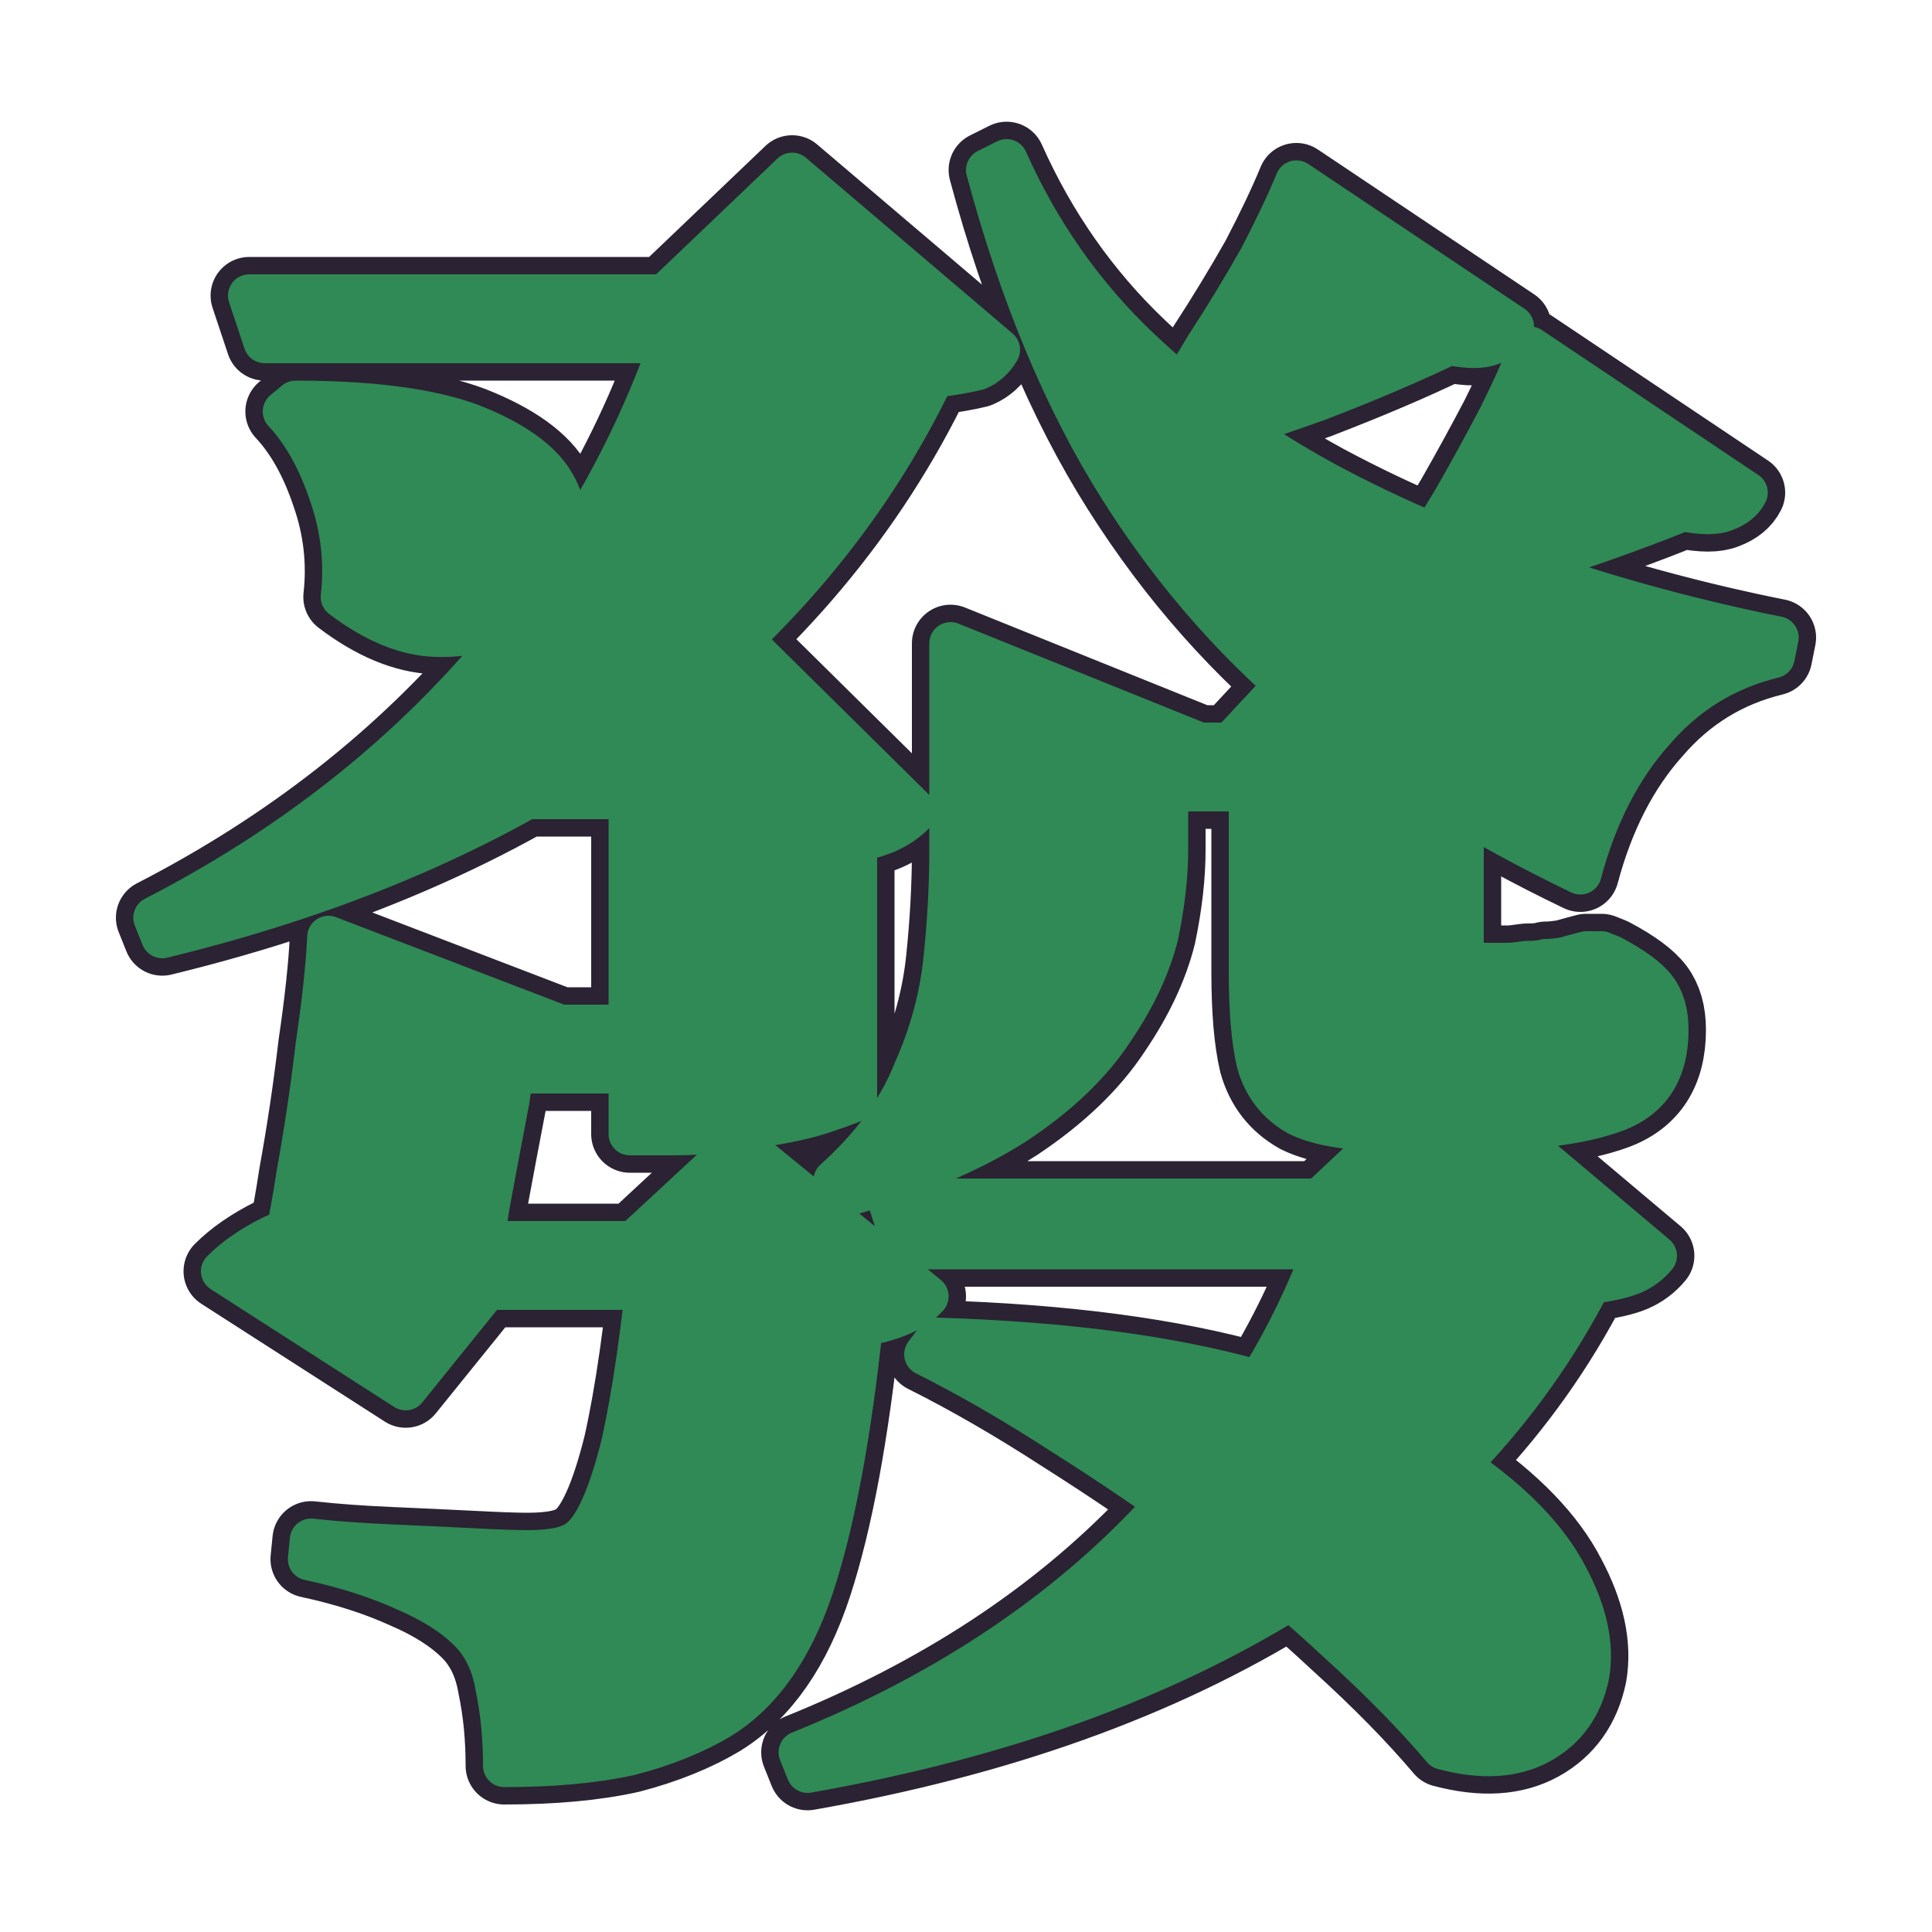
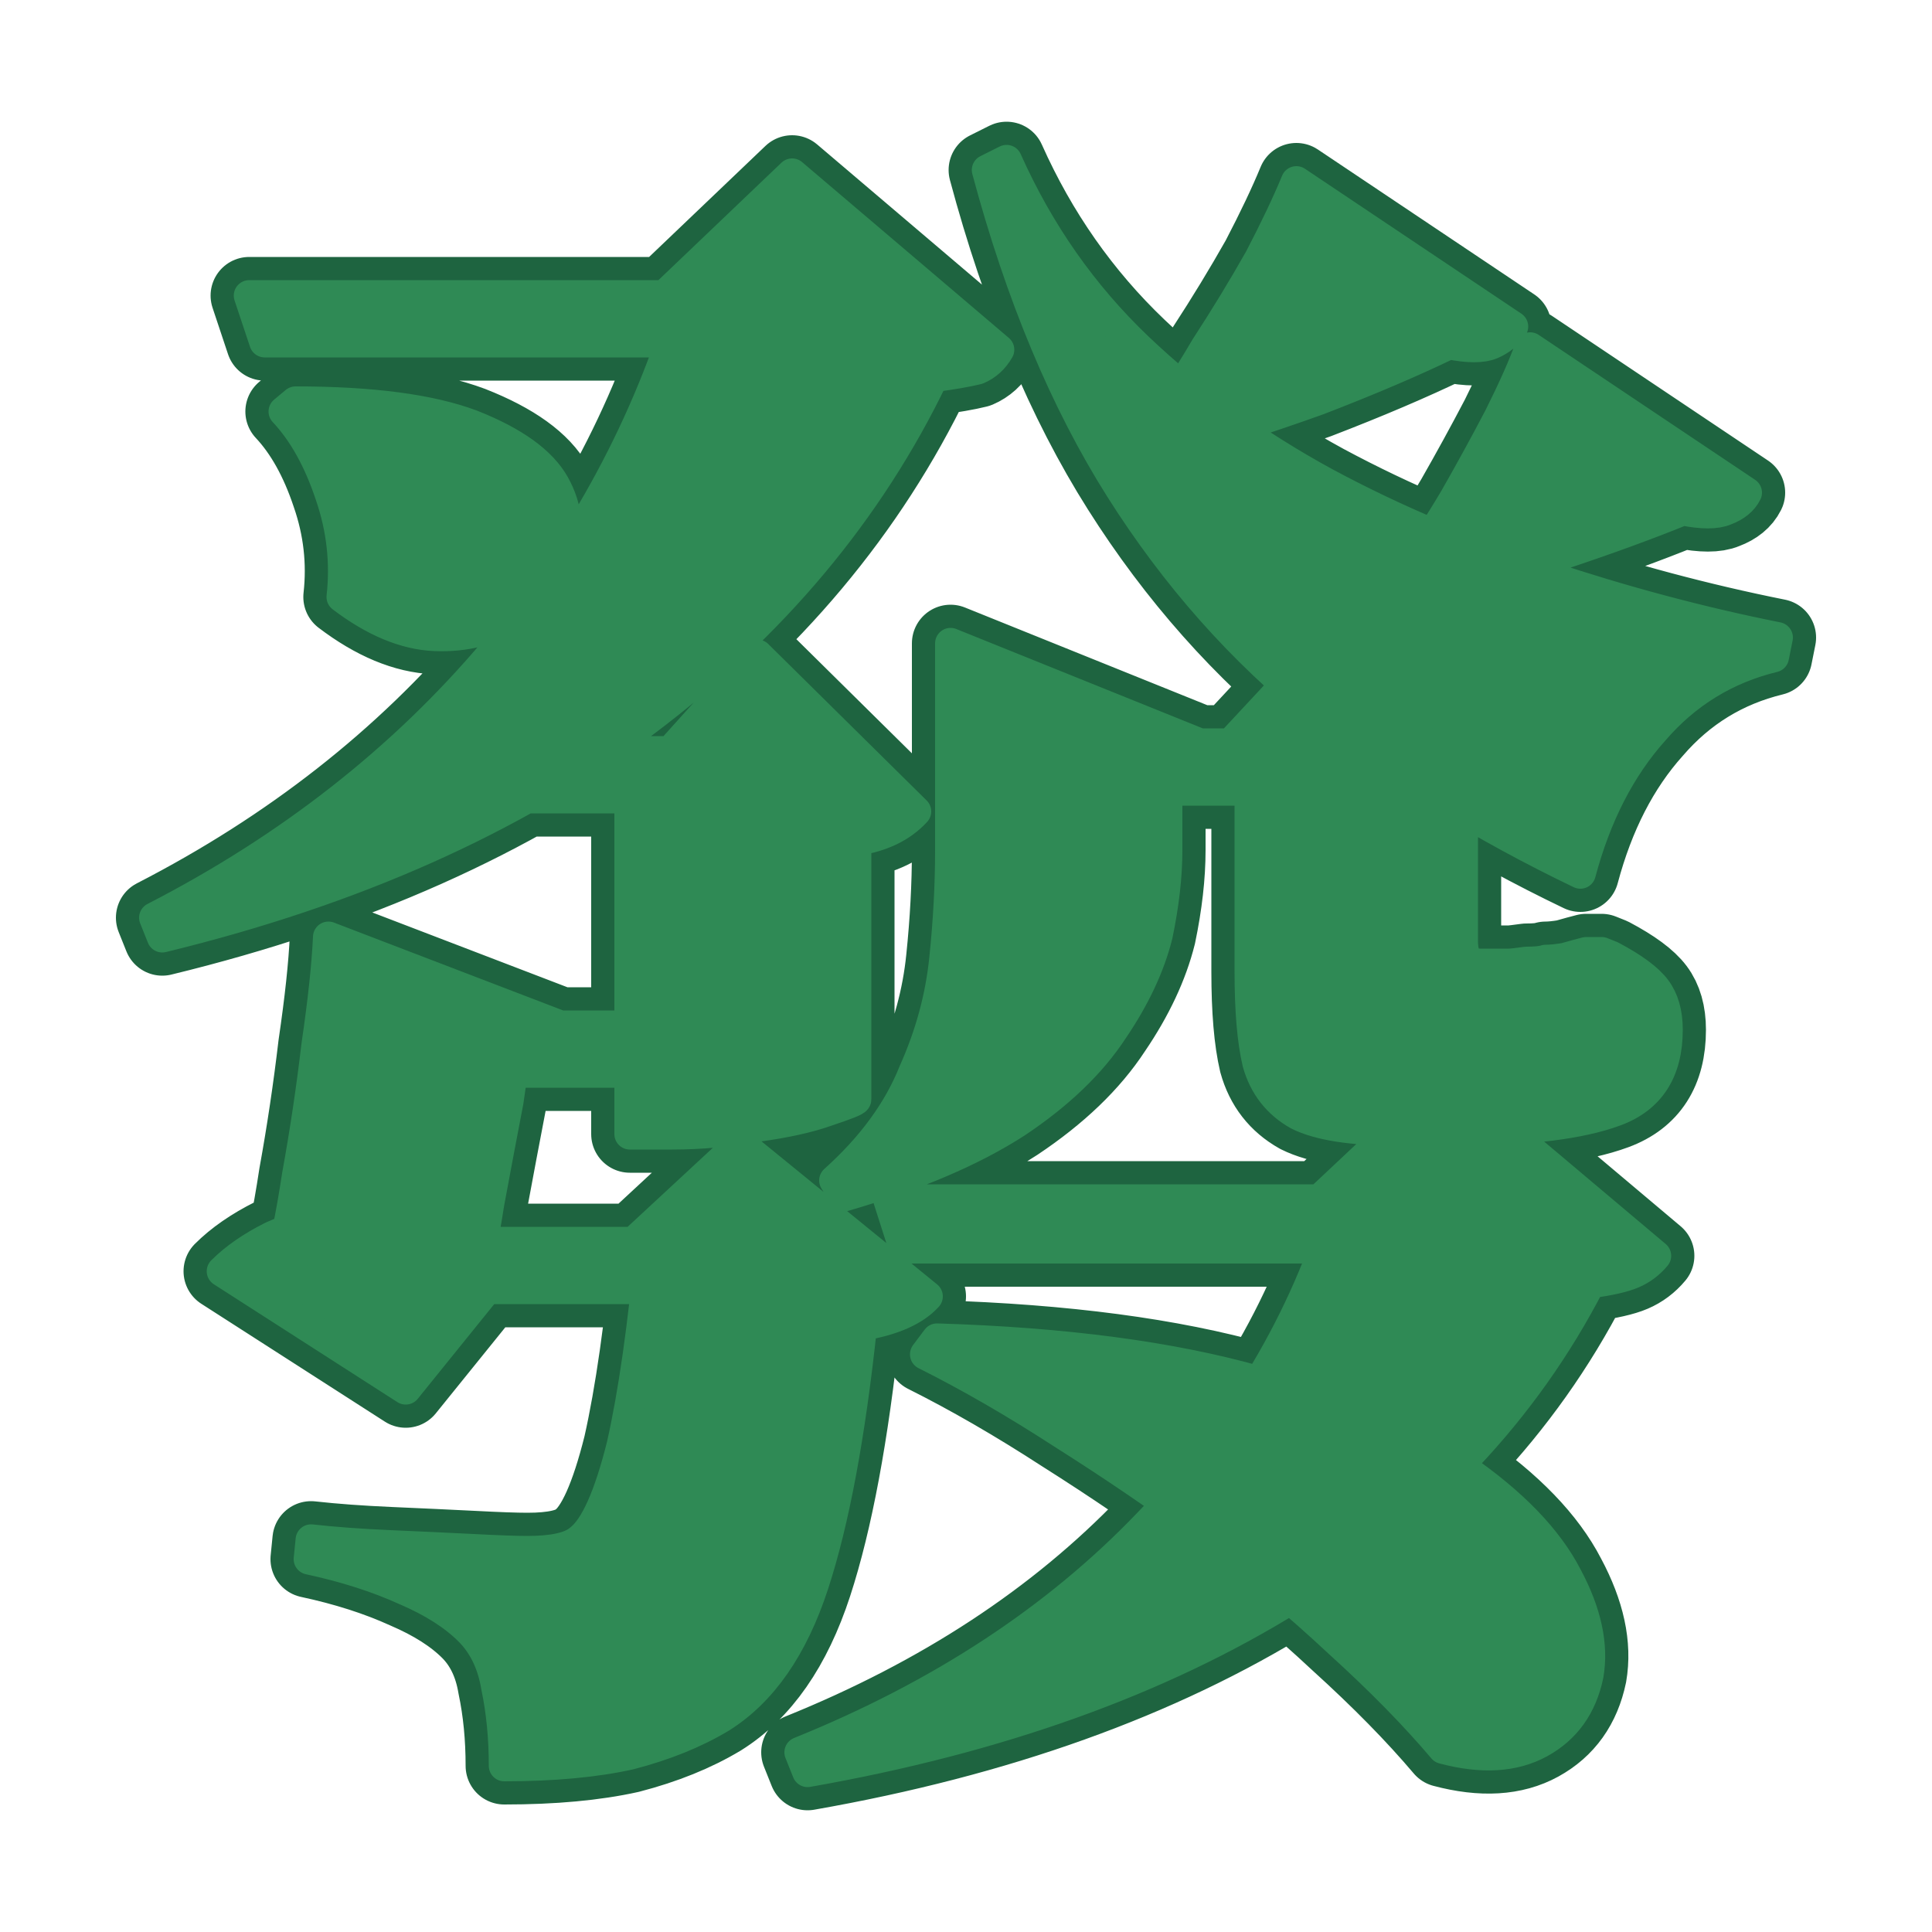
<svg xmlns="http://www.w3.org/2000/svg" viewBox="0 0 100 100">
-   <g stroke="#2B2233" stroke-width="0" stroke-linejoin="round" stroke-linecap="round">
-     <path d="M29 53.1H25.7L26.9 52.7Q26.7 54.3 26.3 57Q25.8 59.6 25.3 62.3Q24.9 64.9 24.4 66.7H25.2L21 71.9L11.5 65.8Q12.5 64.8 14.1 64Q15.7 63.3 17.2 62.9L14.3 66.1Q14.9 64.1 15.4 60.8Q16 57.5 16.4 54.1Q16.9 50.7 17 48.5ZM48.5 69.3Q58.4 69.6 65.1 71.5Q71.8 73.3 75.7 76Q79.6 78.7 81.1 81.6Q82.6 84.4 82.2 86.7Q81.7 89.1 79.7 90.2Q77.7 91.3 74.7 90.5Q72.5 87.9 69.3 85Q66.2 82.1 62.5 79.3Q58.8 76.6 55 74.2Q51.3 71.8 47.9 70.1ZM34.7 38.9 39.2 33.9 47.4 42Q46.3 43.2 44.3 43.5V56.9Q44.3 57 42.8 57.5Q41.4 58 39.2 58.3Q37 58.7 34.8 58.7H32.6V38.9ZM63.7 38.5 69.1 32.7 78.8 40.4Q78.4 40.7 77.6 41.1Q76.8 41.4 75.7 41.6V48.7Q75.7 49.3 75.9 49.6Q76.1 49.9 76.6 49.9H77.2Q77.4 49.9 77.6 49.9Q77.7 49.9 78.1 49.9Q78.3 49.9 79 49.8Q79.7 49.8 80 49.7Q80.4 49.7 81 49.6Q81.7 49.4 82.1 49.3H82.9L83.4 49.5Q85.1 50.4 85.7 51.2Q86.3 52 86.3 53.3Q86.3 56.5 83.6 57.5Q80.9 58.5 75.5 58.5H72.3Q68.8 58.5 67.2 57.7Q65.6 56.8 65.1 55Q64.7 53.3 64.7 50.3V38.5ZM49.2 37.6V33.3L62.1 38.5H60.4V44Q60.4 46 59.9 48.4Q59.3 50.8 57.6 53.3Q55.9 55.9 52.6 58.1Q49.2 60.3 43.7 61.9L43.2 61.1Q46.1 58.5 47.3 55.5Q48.6 52.6 48.9 49.6Q49.2 46.7 49.2 44V38.5ZM32.8 64.3 38.3 59.2 48 67.1Q47 68.2 44.6 68.6Q43.7 77.1 42.1 82Q40.5 86.9 37.3 88.9Q35.3 90.1 32.6 90.8Q29.9 91.4 26.1 91.4Q26.1 89.2 25.7 87.3Q25.4 85.5 24.3 84.4Q23.1 83.2 21 82.3Q18.8 81.3 16 80.7L16.1 79.7Q17.9 79.9 20.2 80Q22.5 80.1 24.5 80.2Q26.4 80.3 27.3 80.3Q29.3 80.3 30 79.7Q31.2 78.8 32.2 74.8Q33.1 70.8 33.7 64.3ZM74.4 62.1V64.6H46.8L46 62.1ZM38.1 38.9V41.3H21.7L20.9 38.9ZM39.7 64.3V66.7H20.3V64.3ZM37.9 53.1V55.5H22.3V53.1ZM70.6 38.5V40.9H54.6V38.5ZM90.4 25.5Q90.1 26.1 89.3 26.4Q88.6 26.7 87.1 26.4Q84.4 27.5 80.8 28.7Q77.1 29.8 73.7 30.5L72.8 29.6Q74 28 75.3 25.8Q76.5 23.7 77.6 21.6Q78.7 19.4 79.2 18ZM78.3 16.9Q77.9 17.5 77.2 17.8Q76.5 18.1 75 17.8Q72.1 19.2 68.2 20.7Q64.3 22.1 60.4 23.2L59.6 22.2Q61 20.4 62.4 18Q63.9 15.7 65.2 13.4Q66.4 11.1 67.1 9.4ZM52.1 8.3Q54.6 13.9 58.9 18Q63.1 22 68.6 25Q74 27.9 80 29.8Q86 31.8 92 33L91.8 34Q88.1 34.9 85.6 37.8Q83 40.7 81.8 45.2Q74.3 41.6 68.3 36.9Q62.3 32.1 58 25.3Q53.7 18.5 51.1 8.8ZM15.3 20.8Q21.2 20.8 24.4 22Q27.7 23.3 28.7 25.1Q29.7 26.9 29 28.7Q28.4 30.6 26.7 31.8Q24.9 33 22.5 32.9Q20.2 32.8 17.7 30.9Q18 28.2 17.1 25.6Q16.2 22.9 14.7 21.3ZM68.3 62.1 74.9 55.9 85.7 65Q85.2 65.6 84.5 65.9Q83.8 66.2 82.3 66.4Q77.2 76.3 66.9 82.7Q56.6 89.1 41.8 91.7L41.4 90.7Q52.3 86.3 59.4 78.9Q66.6 71.5 69.4 62.1ZM34.4 15.3 41 9 51.7 18.1Q51.3 18.8 50.6 19.1Q49.8 19.3 48.3 19.5Q43.3 29.9 33.3 37.4Q23.2 44.9 8.4 48.5L8 47.5Q18.5 42.1 25.6 33.7Q32.6 25.2 35.5 15.3ZM41.7 15.3V17.7H13.7L12.9 15.3Z" fill="#2B2233" stroke="#2B2233" stroke-width="4" />
-     <path d="M29 53.1H25.7L26.9 52.7Q26.7 54.3 26.3 57Q25.8 59.6 25.3 62.3Q24.9 64.9 24.4 66.7H25.2L21 71.9L11.5 65.8Q12.5 64.8 14.1 64Q15.7 63.3 17.2 62.9L14.3 66.1Q14.9 64.1 15.4 60.8Q16 57.5 16.4 54.1Q16.9 50.7 17 48.5ZM48.5 69.3Q58.4 69.6 65.1 71.5Q71.8 73.3 75.7 76Q79.6 78.7 81.1 81.6Q82.6 84.4 82.2 86.7Q81.7 89.1 79.7 90.2Q77.7 91.3 74.7 90.5Q72.5 87.9 69.3 85Q66.2 82.1 62.5 79.3Q58.8 76.6 55 74.2Q51.3 71.8 47.9 70.1ZM34.7 38.9 39.2 33.9 47.4 42Q46.3 43.2 44.3 43.5V56.9Q44.3 57 42.8 57.5Q41.4 58 39.2 58.3Q37 58.7 34.8 58.7H32.6V38.9ZM63.7 38.5 69.1 32.7 78.8 40.4Q78.4 40.7 77.6 41.1Q76.8 41.4 75.7 41.6V48.7Q75.7 49.3 75.9 49.6Q76.1 49.9 76.6 49.9H77.2Q77.4 49.9 77.6 49.9Q77.7 49.9 78.1 49.9Q78.3 49.9 79 49.8Q79.7 49.8 80 49.7Q80.4 49.7 81 49.6Q81.7 49.4 82.1 49.3H82.9L83.4 49.5Q85.1 50.4 85.7 51.2Q86.3 52 86.3 53.3Q86.3 56.5 83.6 57.5Q80.9 58.5 75.5 58.5H72.3Q68.8 58.5 67.2 57.7Q65.6 56.8 65.1 55Q64.7 53.3 64.7 50.3V38.5ZM49.2 37.6V33.3L62.1 38.5H60.4V44Q60.4 46 59.9 48.4Q59.3 50.8 57.6 53.3Q55.9 55.9 52.6 58.1Q49.2 60.3 43.7 61.9L43.2 61.1Q46.1 58.5 47.3 55.5Q48.6 52.6 48.9 49.6Q49.2 46.7 49.2 44V38.5ZM32.8 64.3 38.3 59.2 48 67.1Q47 68.2 44.6 68.6Q43.7 77.1 42.1 82Q40.5 86.9 37.3 88.9Q35.3 90.1 32.6 90.8Q29.9 91.4 26.1 91.4Q26.1 89.2 25.7 87.3Q25.4 85.5 24.3 84.4Q23.1 83.2 21 82.3Q18.8 81.3 16 80.7L16.1 79.7Q17.9 79.9 20.2 80Q22.5 80.1 24.5 80.2Q26.4 80.3 27.3 80.3Q29.3 80.3 30 79.7Q31.2 78.8 32.2 74.8Q33.1 70.8 33.7 64.3ZM74.4 62.1V64.6H46.8L46 62.1ZM38.1 38.9V41.3H21.7L20.9 38.9ZM39.7 64.3V66.7H20.3V64.3ZM37.9 53.1V55.5H22.3V53.1ZM70.6 38.5V40.9H54.6V38.5ZM90.4 25.5Q90.1 26.1 89.3 26.4Q88.6 26.7 87.1 26.4Q84.4 27.5 80.8 28.7Q77.1 29.8 73.7 30.5L72.8 29.6Q74 28 75.3 25.8Q76.5 23.7 77.6 21.6Q78.7 19.4 79.2 18ZM78.3 16.9Q77.9 17.5 77.2 17.8Q76.5 18.1 75 17.8Q72.1 19.2 68.2 20.7Q64.3 22.1 60.4 23.2L59.6 22.2Q61 20.4 62.4 18Q63.9 15.7 65.2 13.4Q66.4 11.1 67.1 9.4ZM52.1 8.3Q54.6 13.9 58.9 18Q63.1 22 68.6 25Q74 27.9 80 29.8Q86 31.8 92 33L91.8 34Q88.1 34.9 85.6 37.8Q83 40.7 81.8 45.2Q74.3 41.6 68.3 36.9Q62.3 32.1 58 25.3Q53.7 18.5 51.1 8.8ZM15.3 20.8Q21.2 20.8 24.4 22Q27.7 23.3 28.7 25.1Q29.7 26.9 29 28.7Q28.4 30.6 26.7 31.8Q24.9 33 22.5 32.9Q20.2 32.8 17.7 30.9Q18 28.2 17.1 25.6Q16.2 22.9 14.7 21.3ZM68.3 62.1 74.9 55.9 85.7 65Q85.2 65.6 84.5 65.9Q83.8 66.2 82.3 66.4Q77.2 76.3 66.9 82.7Q56.6 89.1 41.8 91.7L41.4 90.7Q52.3 86.3 59.4 78.9Q66.6 71.5 69.4 62.1ZM34.4 15.3 41 9 51.7 18.1Q51.3 18.8 50.6 19.1Q49.8 19.3 48.3 19.5Q43.3 29.9 33.3 37.4Q23.2 44.9 8.4 48.5L8 47.5Q18.5 42.1 25.6 33.7Q32.6 25.2 35.5 15.3ZM41.7 15.3V17.7H13.7L12.9 15.3Z" fill="#2F8A55" stroke="#2F8A55" stroke-width="2.2" />
+   <g stroke="#1E6440" stroke-width="5" stroke-linejoin="round" stroke-linecap="round">
+     <path d="M29 53.1H25.7L26.9 52.7Q26.7 54.3 26.3 57Q25.8 59.6 25.3 62.3Q24.9 64.9 24.4 66.7H25.2L21 71.9L11.5 65.8Q12.5 64.8 14.1 64Q15.7 63.3 17.2 62.9L14.3 66.1Q14.9 64.1 15.4 60.8Q16 57.5 16.4 54.1Q16.9 50.7 17 48.5ZM48.5 69.3Q58.4 69.6 65.1 71.5Q71.8 73.3 75.7 76Q79.6 78.7 81.1 81.6Q82.6 84.4 82.2 86.7Q81.7 89.1 79.7 90.2Q77.7 91.3 74.7 90.5Q72.5 87.9 69.3 85Q66.2 82.1 62.5 79.3Q58.8 76.6 55 74.2Q51.3 71.8 47.9 70.1ZM34.7 38.9 39.2 33.9 47.4 42Q46.3 43.2 44.3 43.5V56.9Q44.3 57 42.8 57.5Q41.4 58 39.2 58.3Q37 58.7 34.8 58.7H32.6V38.9ZM63.7 38.5 69.1 32.7 78.8 40.4Q78.4 40.7 77.6 41.1Q76.8 41.4 75.7 41.6V48.7Q75.7 49.3 75.9 49.6Q76.1 49.9 76.6 49.9H77.2Q77.4 49.9 77.6 49.9Q77.7 49.9 78.1 49.9Q78.3 49.9 79 49.8Q79.7 49.8 80 49.7Q80.4 49.7 81 49.6Q81.7 49.4 82.1 49.3H82.9L83.4 49.5Q85.1 50.4 85.7 51.2Q86.3 52 86.3 53.3Q86.3 56.5 83.6 57.5Q80.9 58.5 75.5 58.5H72.3Q68.8 58.5 67.2 57.7Q65.6 56.8 65.1 55Q64.7 53.3 64.7 50.3V38.5ZM49.2 37.6V33.3L62.1 38.5H60.4V44Q60.4 46 59.9 48.4Q59.3 50.8 57.6 53.3Q55.9 55.9 52.6 58.1Q49.2 60.3 43.7 61.9L43.2 61.1Q46.1 58.5 47.3 55.5Q48.6 52.6 48.9 49.6Q49.2 46.7 49.2 44V38.5ZM32.8 64.3 38.3 59.2 48 67.1Q47 68.2 44.6 68.6Q43.7 77.1 42.1 82Q40.5 86.9 37.3 88.9Q35.3 90.1 32.6 90.8Q29.9 91.4 26.1 91.4Q26.1 89.2 25.7 87.3Q25.4 85.5 24.3 84.4Q23.1 83.2 21 82.3Q18.8 81.3 16 80.7L16.1 79.7Q17.9 79.9 20.2 80Q22.5 80.1 24.5 80.2Q26.4 80.3 27.3 80.3Q29.3 80.3 30 79.7Q31.2 78.8 32.2 74.8Q33.1 70.8 33.7 64.3ZM74.4 62.1V64.6H46.8L46 62.1ZM38.1 38.9V41.3H21.7L20.9 38.9ZM39.7 64.3V66.7H20.3V64.3ZM37.9 53.1V55.5H22.3V53.1ZM70.6 38.5V40.9H54.6V38.5ZM90.4 25.5Q90.1 26.1 89.3 26.4Q88.6 26.7 87.1 26.4Q84.4 27.5 80.8 28.7Q77.1 29.8 73.7 30.5L72.8 29.6Q74 28 75.3 25.8Q76.5 23.7 77.6 21.6Q78.7 19.4 79.2 18ZM78.3 16.9Q77.9 17.5 77.2 17.8Q76.5 18.1 75 17.8Q72.1 19.2 68.2 20.7Q64.3 22.1 60.4 23.2L59.6 22.2Q61 20.4 62.4 18Q63.9 15.7 65.2 13.4Q66.4 11.1 67.1 9.4ZM52.1 8.3Q54.6 13.9 58.9 18Q63.1 22 68.6 25Q74 27.9 80 29.8Q86 31.8 92 33L91.8 34Q88.1 34.9 85.6 37.8Q83 40.7 81.8 45.2Q74.3 41.6 68.3 36.9Q62.3 32.1 58 25.3Q53.7 18.5 51.1 8.8ZM15.3 20.8Q21.2 20.8 24.4 22Q27.7 23.3 28.7 25.1Q29.7 26.9 29 28.7Q28.4 30.6 26.7 31.8Q24.9 33 22.5 32.9Q20.2 32.8 17.7 30.9Q18 28.2 17.1 25.6Q16.2 22.9 14.7 21.3ZM68.3 62.1 74.9 55.9 85.7 65Q85.2 65.6 84.5 65.9Q83.8 66.2 82.3 66.4Q77.2 76.3 66.9 82.7Q56.6 89.1 41.8 91.7L41.4 90.7Q52.3 86.3 59.4 78.9Q66.6 71.5 69.4 62.1ZM34.4 15.3 41 9 51.7 18.1Q51.3 18.8 50.6 19.1Q49.8 19.3 48.3 19.5Q43.3 29.9 33.3 37.4Q23.2 44.9 8.4 48.5L8 47.5Q18.5 42.1 25.6 33.7Q32.6 25.2 35.5 15.3ZM41.7 15.3V17.7H13.7L12.9 15.3Z" fill="#1E6440" stroke-width="4" />
+     <path d="M29 53.1H25.7L26.9 52.7Q26.7 54.3 26.3 57Q25.8 59.6 25.3 62.3Q24.9 64.9 24.4 66.7H25.2L21 71.9L11.5 65.8Q12.5 64.8 14.1 64Q15.7 63.3 17.2 62.9L14.3 66.1Q14.9 64.1 15.4 60.8Q16 57.5 16.4 54.1Q16.9 50.7 17 48.5ZM48.5 69.3Q58.4 69.6 65.1 71.5Q71.8 73.3 75.7 76Q79.6 78.7 81.1 81.6Q82.6 84.4 82.2 86.7Q81.7 89.1 79.7 90.2Q77.7 91.3 74.7 90.5Q72.5 87.9 69.3 85Q66.2 82.1 62.5 79.3Q58.8 76.6 55 74.2Q51.3 71.8 47.9 70.1ZM34.7 38.9 39.2 33.9 47.4 42Q46.3 43.2 44.3 43.5V56.9Q44.3 57 42.8 57.5Q41.4 58 39.2 58.3Q37 58.7 34.8 58.7H32.6V38.9ZM63.7 38.5 69.1 32.7 78.8 40.4Q78.4 40.7 77.6 41.1Q76.8 41.4 75.7 41.6V48.7Q75.7 49.3 75.9 49.6Q76.1 49.9 76.6 49.9H77.2Q77.4 49.9 77.6 49.9Q77.7 49.9 78.1 49.9Q78.3 49.9 79 49.8Q79.7 49.8 80 49.7Q80.4 49.7 81 49.6Q81.7 49.4 82.1 49.3H82.9L83.4 49.5Q85.1 50.4 85.7 51.2Q86.3 52 86.3 53.3Q86.3 56.5 83.6 57.5Q80.9 58.5 75.5 58.5H72.3Q68.8 58.5 67.2 57.7Q65.6 56.8 65.1 55Q64.7 53.3 64.7 50.3V38.5ZM49.2 37.6V33.3L62.1 38.5H60.4V44Q60.4 46 59.9 48.4Q59.3 50.8 57.6 53.3Q55.9 55.9 52.6 58.1Q49.2 60.3 43.7 61.9L43.2 61.1Q46.1 58.5 47.3 55.5Q48.6 52.6 48.9 49.6Q49.2 46.7 49.2 44V38.5ZM32.8 64.3 38.3 59.2 48 67.1Q47 68.2 44.6 68.6Q43.7 77.1 42.1 82Q40.5 86.9 37.3 88.9Q35.3 90.1 32.6 90.8Q29.9 91.4 26.1 91.4Q26.1 89.2 25.7 87.3Q25.4 85.5 24.3 84.4Q23.1 83.2 21 82.3Q18.8 81.3 16 80.7L16.1 79.7Q17.9 79.9 20.2 80Q22.5 80.1 24.5 80.2Q26.4 80.3 27.3 80.3Q29.3 80.3 30 79.7Q31.2 78.8 32.2 74.8Q33.1 70.8 33.7 64.3ZM74.4 62.1V64.6H46.8L46 62.1ZM38.1 38.9V41.3H21.7L20.9 38.9ZM39.7 64.3V66.7H20.3V64.3ZM37.9 53.1V55.5H22.3V53.1ZM70.6 38.5V40.9H54.6V38.5ZM90.4 25.5Q90.1 26.1 89.3 26.4Q88.6 26.7 87.1 26.4Q84.4 27.5 80.8 28.7Q77.1 29.8 73.7 30.5L72.8 29.6Q74 28 75.3 25.8Q76.5 23.7 77.6 21.6Q78.7 19.4 79.2 18ZM78.3 16.9Q77.9 17.5 77.2 17.8Q76.5 18.1 75 17.8Q72.1 19.2 68.2 20.7Q64.3 22.1 60.4 23.2L59.6 22.2Q61 20.4 62.4 18Q63.9 15.7 65.2 13.4Q66.4 11.1 67.1 9.4ZM52.1 8.3Q54.6 13.9 58.9 18Q63.1 22 68.6 25Q74 27.9 80 29.8Q86 31.8 92 33L91.8 34Q88.1 34.9 85.6 37.8Q83 40.7 81.8 45.2Q74.3 41.6 68.3 36.9Q62.3 32.1 58 25.3Q53.7 18.5 51.1 8.8ZM15.3 20.8Q21.2 20.8 24.4 22Q27.7 23.3 28.7 25.1Q29.7 26.9 29 28.7Q28.4 30.6 26.7 31.8Q24.9 33 22.5 32.9Q20.2 32.8 17.7 30.9Q18 28.2 17.1 25.6Q16.2 22.9 14.7 21.3ZM68.3 62.1 74.9 55.9 85.7 65Q85.2 65.6 84.5 65.9Q83.8 66.2 82.3 66.4Q77.2 76.3 66.9 82.7Q56.6 89.1 41.8 91.7L41.4 90.7Q52.3 86.3 59.4 78.9Q66.6 71.5 69.4 62.1ZM34.4 15.3 41 9 51.7 18.1Q51.3 18.8 50.6 19.1Q49.8 19.3 48.3 19.5Q43.3 29.9 33.3 37.4Q23.2 44.9 8.4 48.5L8 47.5Q18.5 42.1 25.6 33.7Q32.6 25.2 35.5 15.3ZM41.7 15.3V17.7H13.7L12.9 15.3Z" fill="#2F8A55" stroke="#2F8A55" stroke-width="1.6" />
  </g>
</svg>
